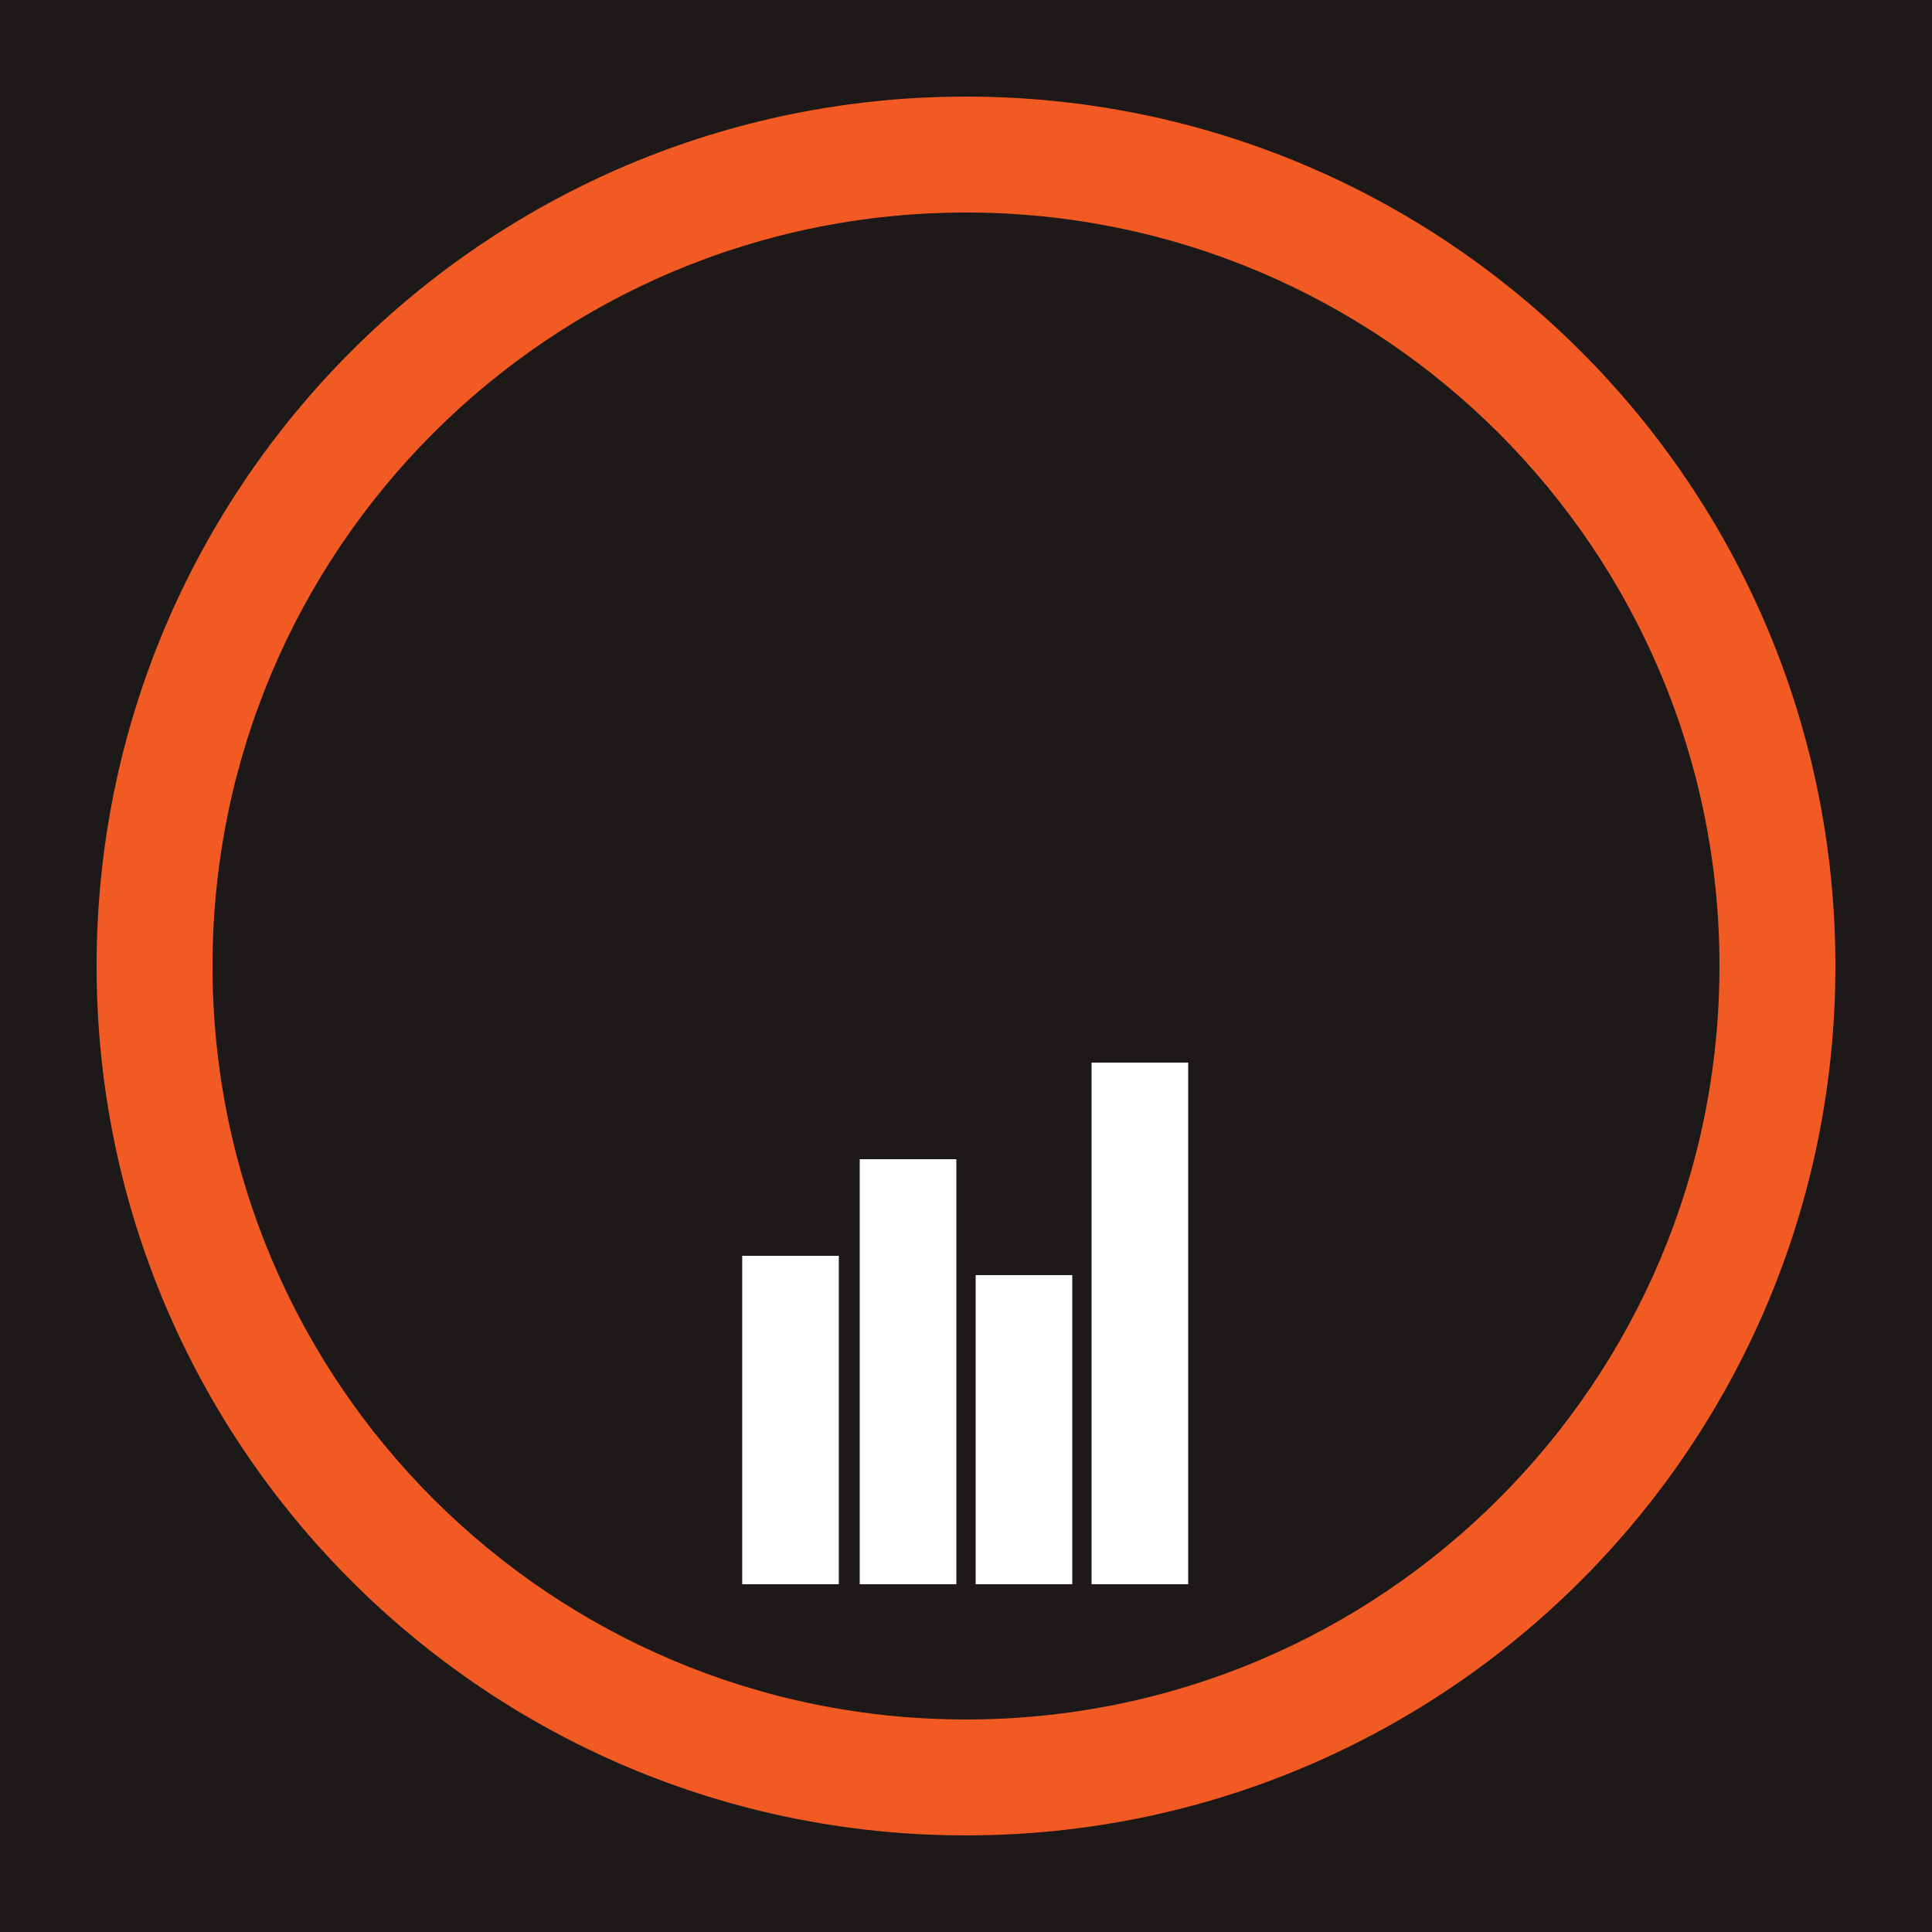
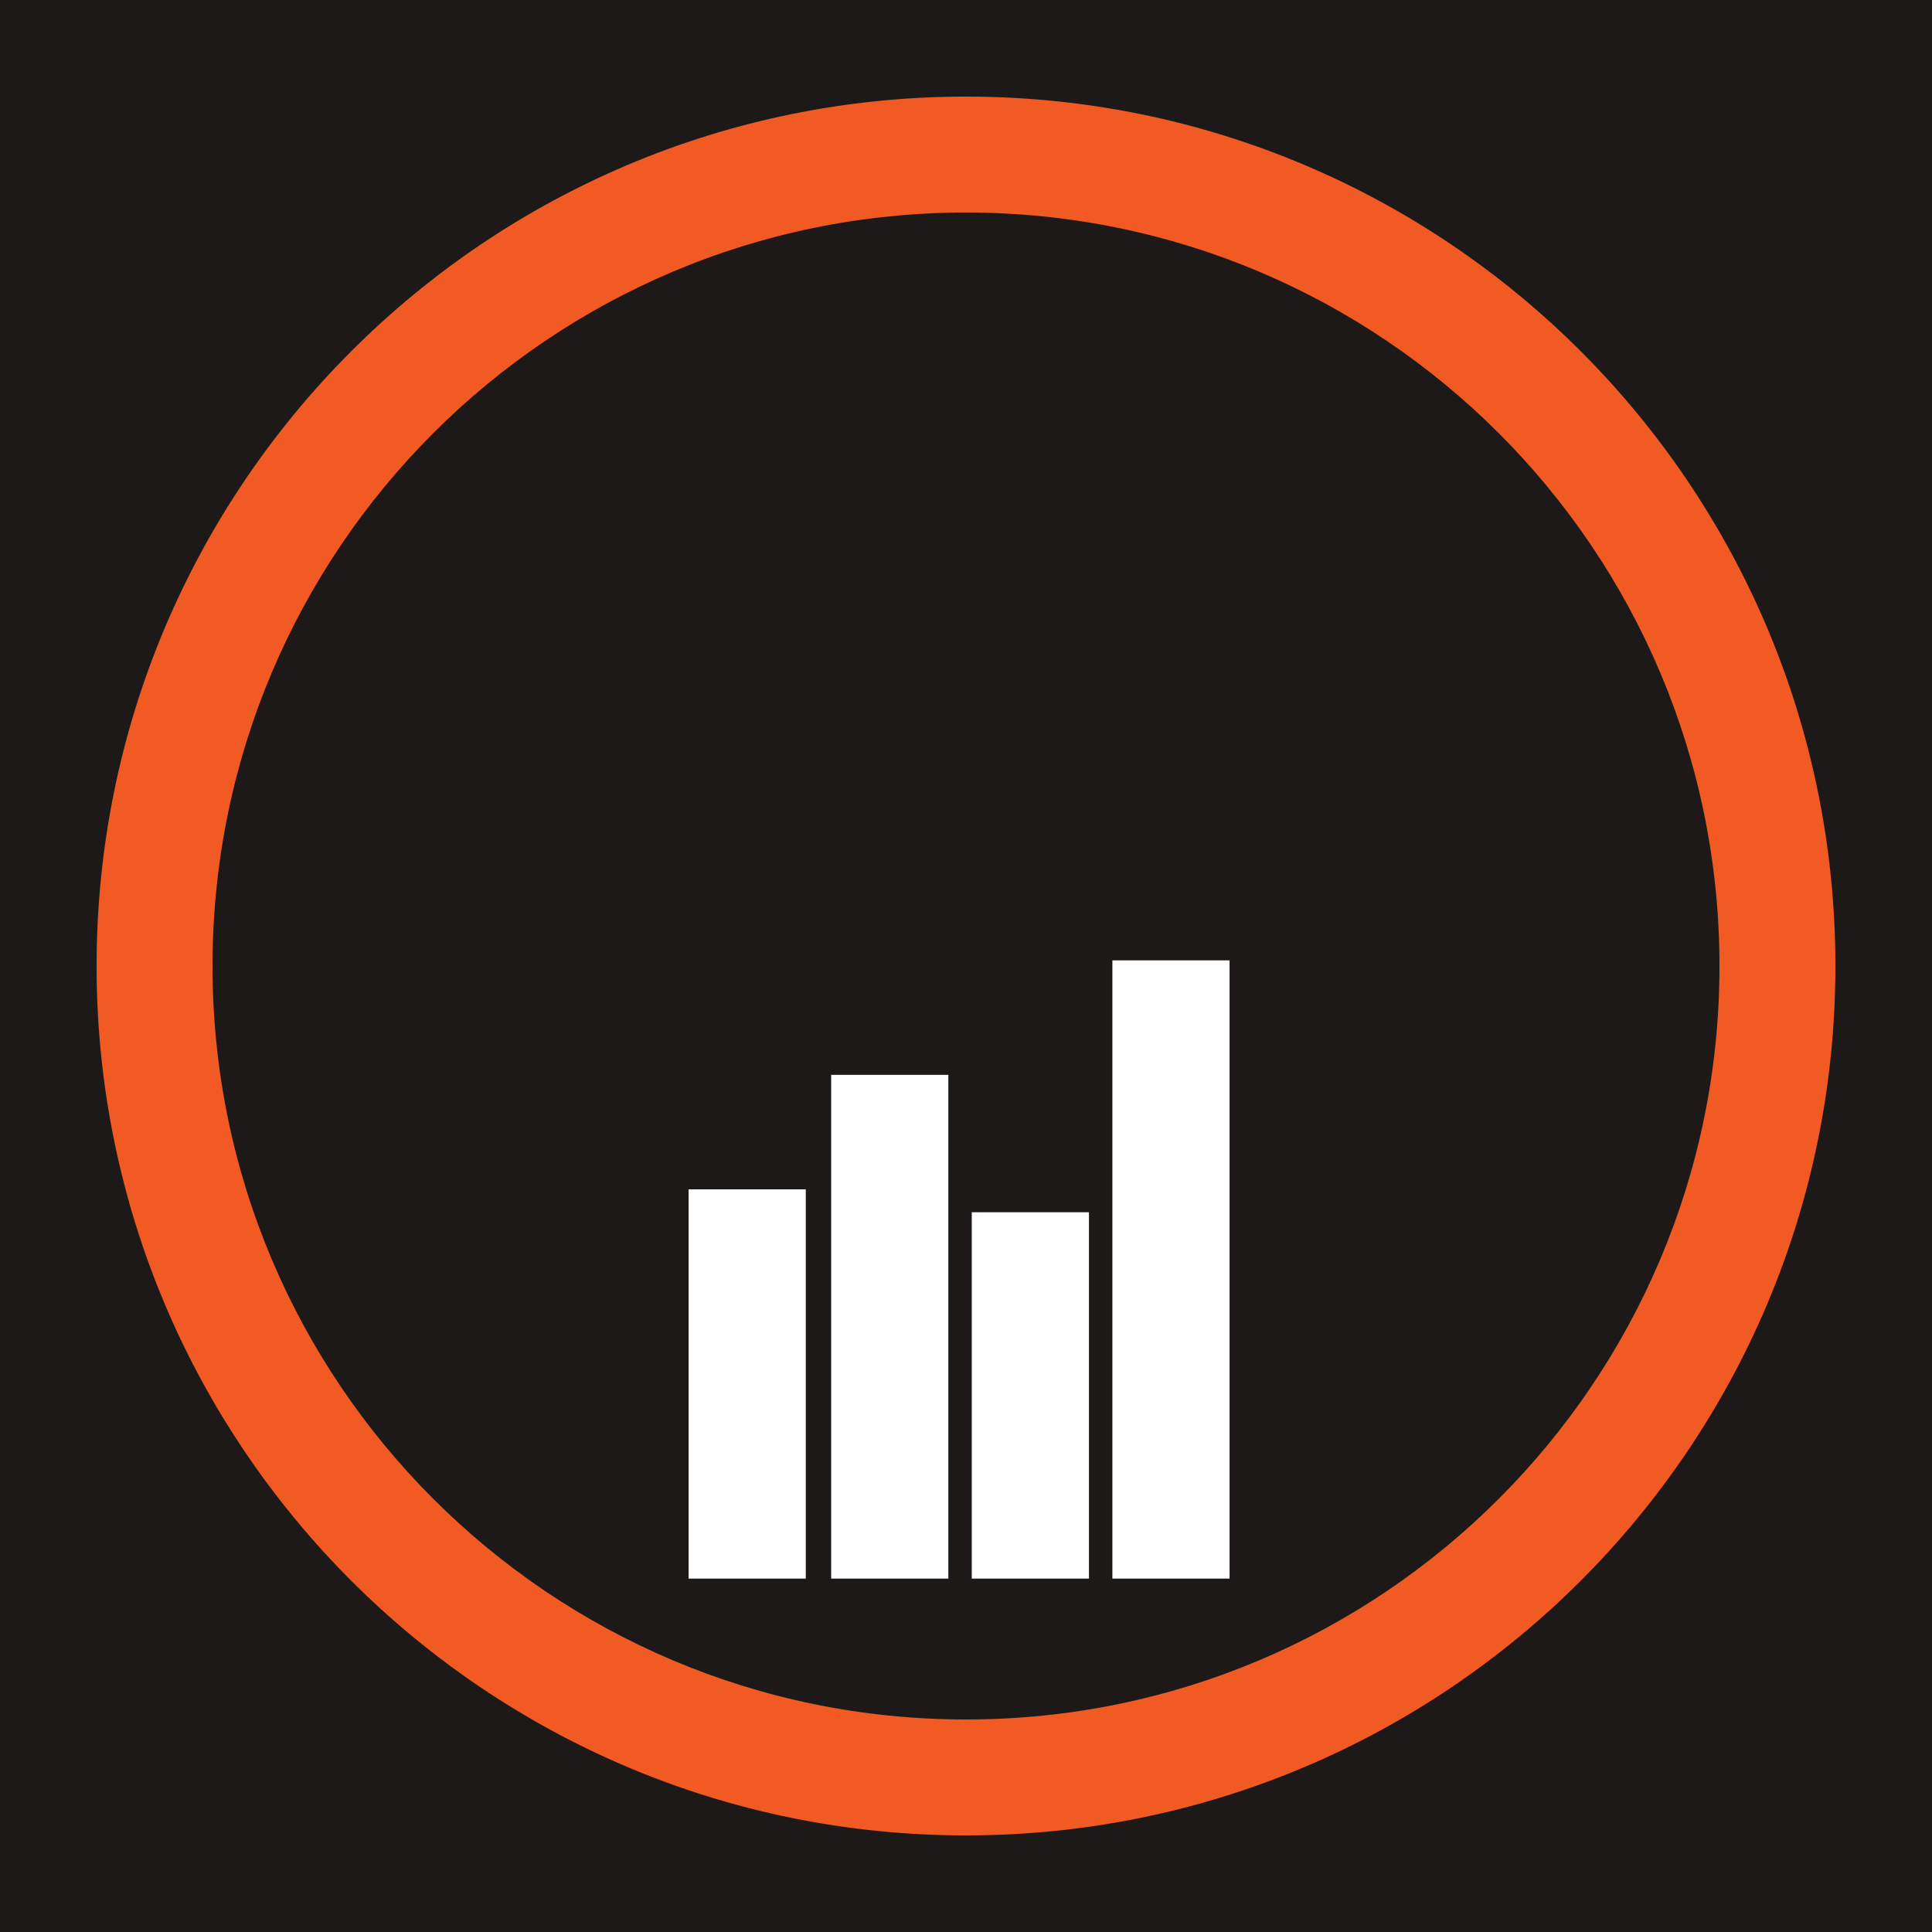
<svg xmlns="http://www.w3.org/2000/svg" width="100mm" height="100mm" viewBox="0 0 100 100" version="1.1" id="svg1">
  <defs id="defs1" />
  <g id="layer1" style="display:inline">
    <rect style="fill:#1e1919;fill-opacity:1;stroke-width:0.265" id="rect1" width="100" height="100" x="-7.1054274e-15" y="0" />
    <circle style="fill:#f15a22;fill-opacity:1;stroke-width:0.149" id="path1" cx="50" cy="50" r="45" />
-     <circle style="fill:#1e1919;fill-opacity:1;stroke-width:0.258" id="path16" cx="50" cy="50" r="39" />
-     <rect style="fill:#ffffff;fill-opacity:1;stroke-width:0.209" id="rect2" width="5" height="17" x="38.417" y="65" />
-     <rect style="fill:#ffffff;fill-opacity:1;stroke-width:0.238" id="rect2-7" width="5" height="22" x="44.5" y="60" />
-     <rect style="display:inline;fill:#ffffff;fill-opacity:1;stroke-width:0.203" id="rect2-7-8" width="5" height="16" x="50.5" y="66" />
-     <rect style="fill:#ffffff;fill-opacity:1;stroke-width:0.264" id="rect2-7-1" width="5" height="27" x="56.5" y="55" />
-   </g>
-   <g id="g32" style="display:inline">
-     <rect style="fill:#1e1919;fill-opacity:1;stroke-width:0.265" id="rect28" width="100" height="100" x="-7.1054274e-15" y="110" />
-     <circle style="fill:#f15a22;fill-opacity:1;stroke-width:0.149" id="circle28" cx="50" cy="160" r="45" />
-     <circle style="fill:#1e1919;fill-opacity:1;stroke-width:0.258" id="circle29" cx="50" cy="160" r="39" />
-     <rect style="fill:#ffffff;fill-opacity:1;stroke-width:0.209" id="rect29" width="5" height="17" x="38.417" y="175" />
-     <rect style="fill:#ffffff;fill-opacity:1;stroke-width:0.238" id="rect30" width="5" height="22" x="44.5" y="170" />
-     <rect style="display:inline;fill:#ffffff;fill-opacity:1;stroke-width:0.203" id="rect31" width="5" height="16" x="50.5" y="176" />
-     <rect style="fill:#ffffff;fill-opacity:1;stroke-width:0.264" id="rect32" width="5" height="27" x="56.5" y="165" />
-     <text xml:space="preserve" style="font-size:56.444px;fill:#f15a22;fill-opacity:1;stroke-width:0.265" x="116.831" y="181.892" id="text32">
-       <tspan id="tspan32" style="font-style:normal;font-variant:normal;font-weight:normal;font-stretch:normal;font-size:56.444px;font-family:sans-serif;-inkscape-font-specification:sans-serif;fill:#f15a22;fill-opacity:1;stroke-width:0.265" x="116.831" y="181.892">Open Activity </tspan>
-     </text>
+     <circle style="display:inline;fill:#1e1919;fill-opacity:1;stroke-width:0.258" id="path16" cx="50" cy="50" r="39" />
+     <g id="g1" transform="matrix(1.213014,0,0,1.185185,-10.95835,-15.47719)">
+       <rect style="fill:#ffffff;fill-opacity:1;stroke-width:0.209" id="rect2" width="5" height="17" x="38.417" y="65" />
+       <rect style="display:inline;fill:#ffffff;fill-opacity:1;stroke-width:0.238" id="rect2-7" width="5" height="22" x="44.5" y="60" />
+       <rect style="display:inline;fill:#ffffff;fill-opacity:1;stroke-width:0.203" id="rect2-7-8" width="5" height="16" x="50.5" y="66" />
+       <rect style="display:inline;fill:#ffffff;fill-opacity:1;stroke-width:0.264" id="rect2-7-1" width="5" height="27" x="56.5" y="55" />
+     </g>
  </g>
</svg>
